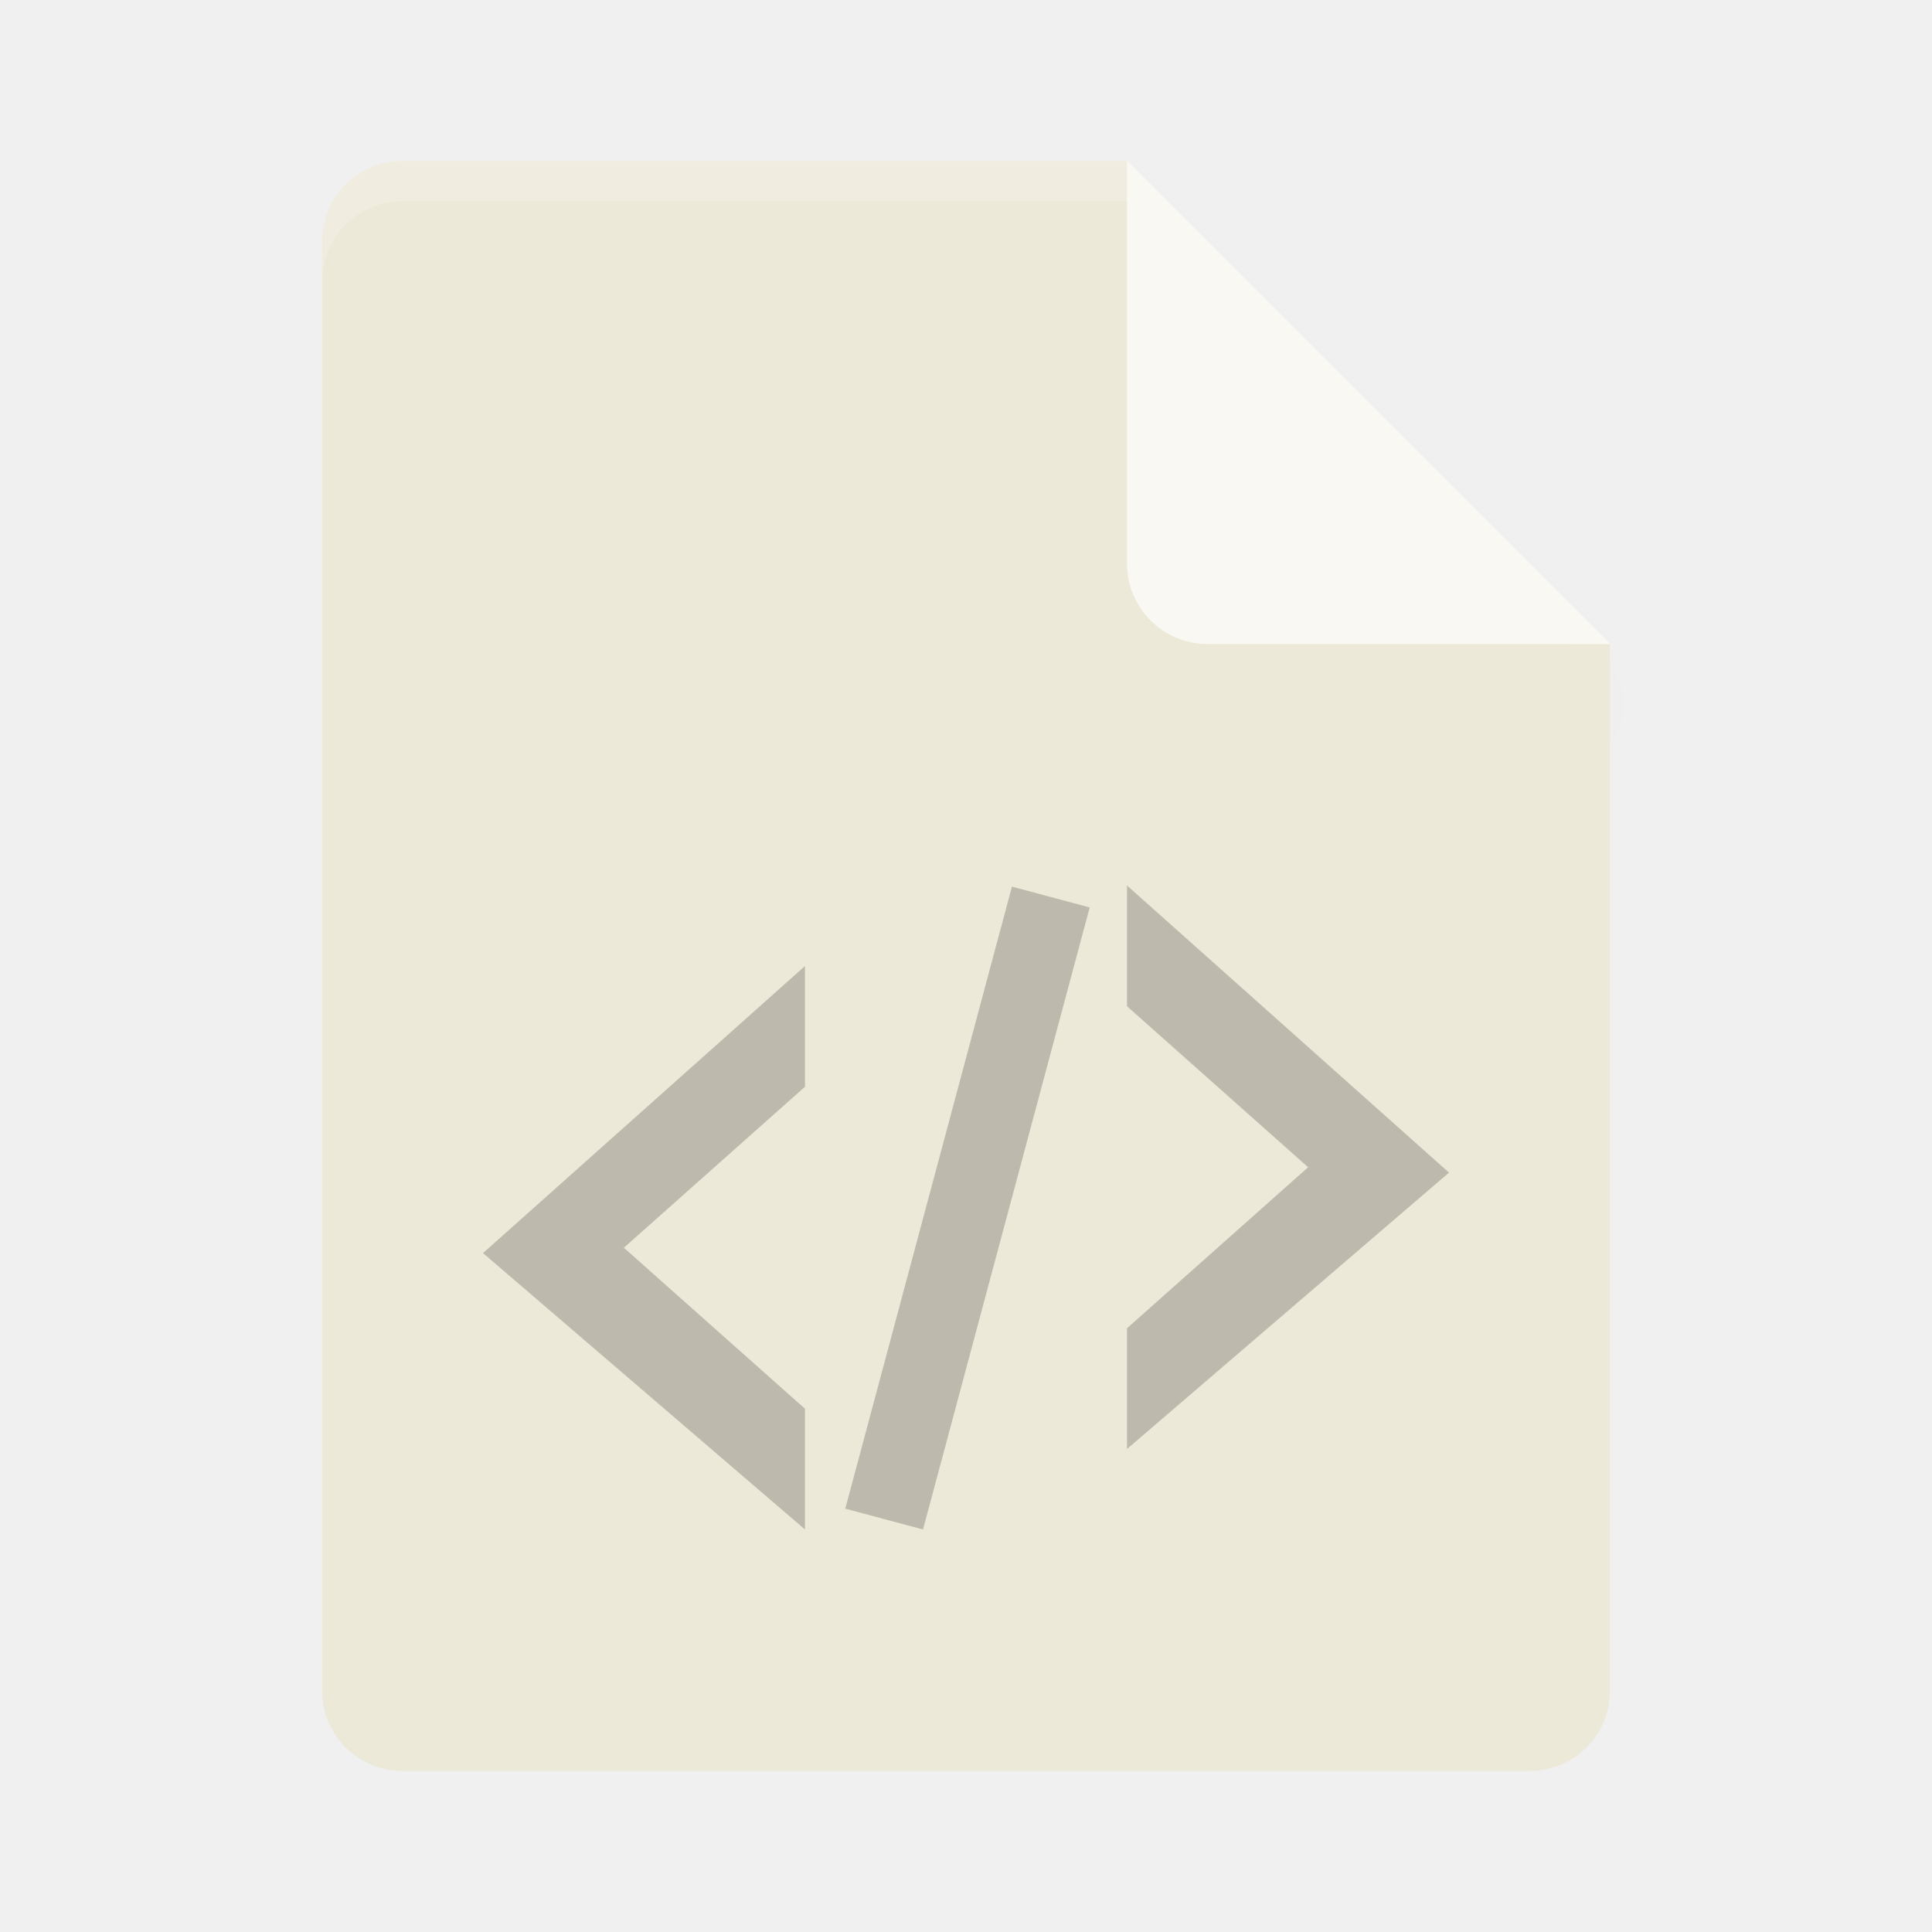
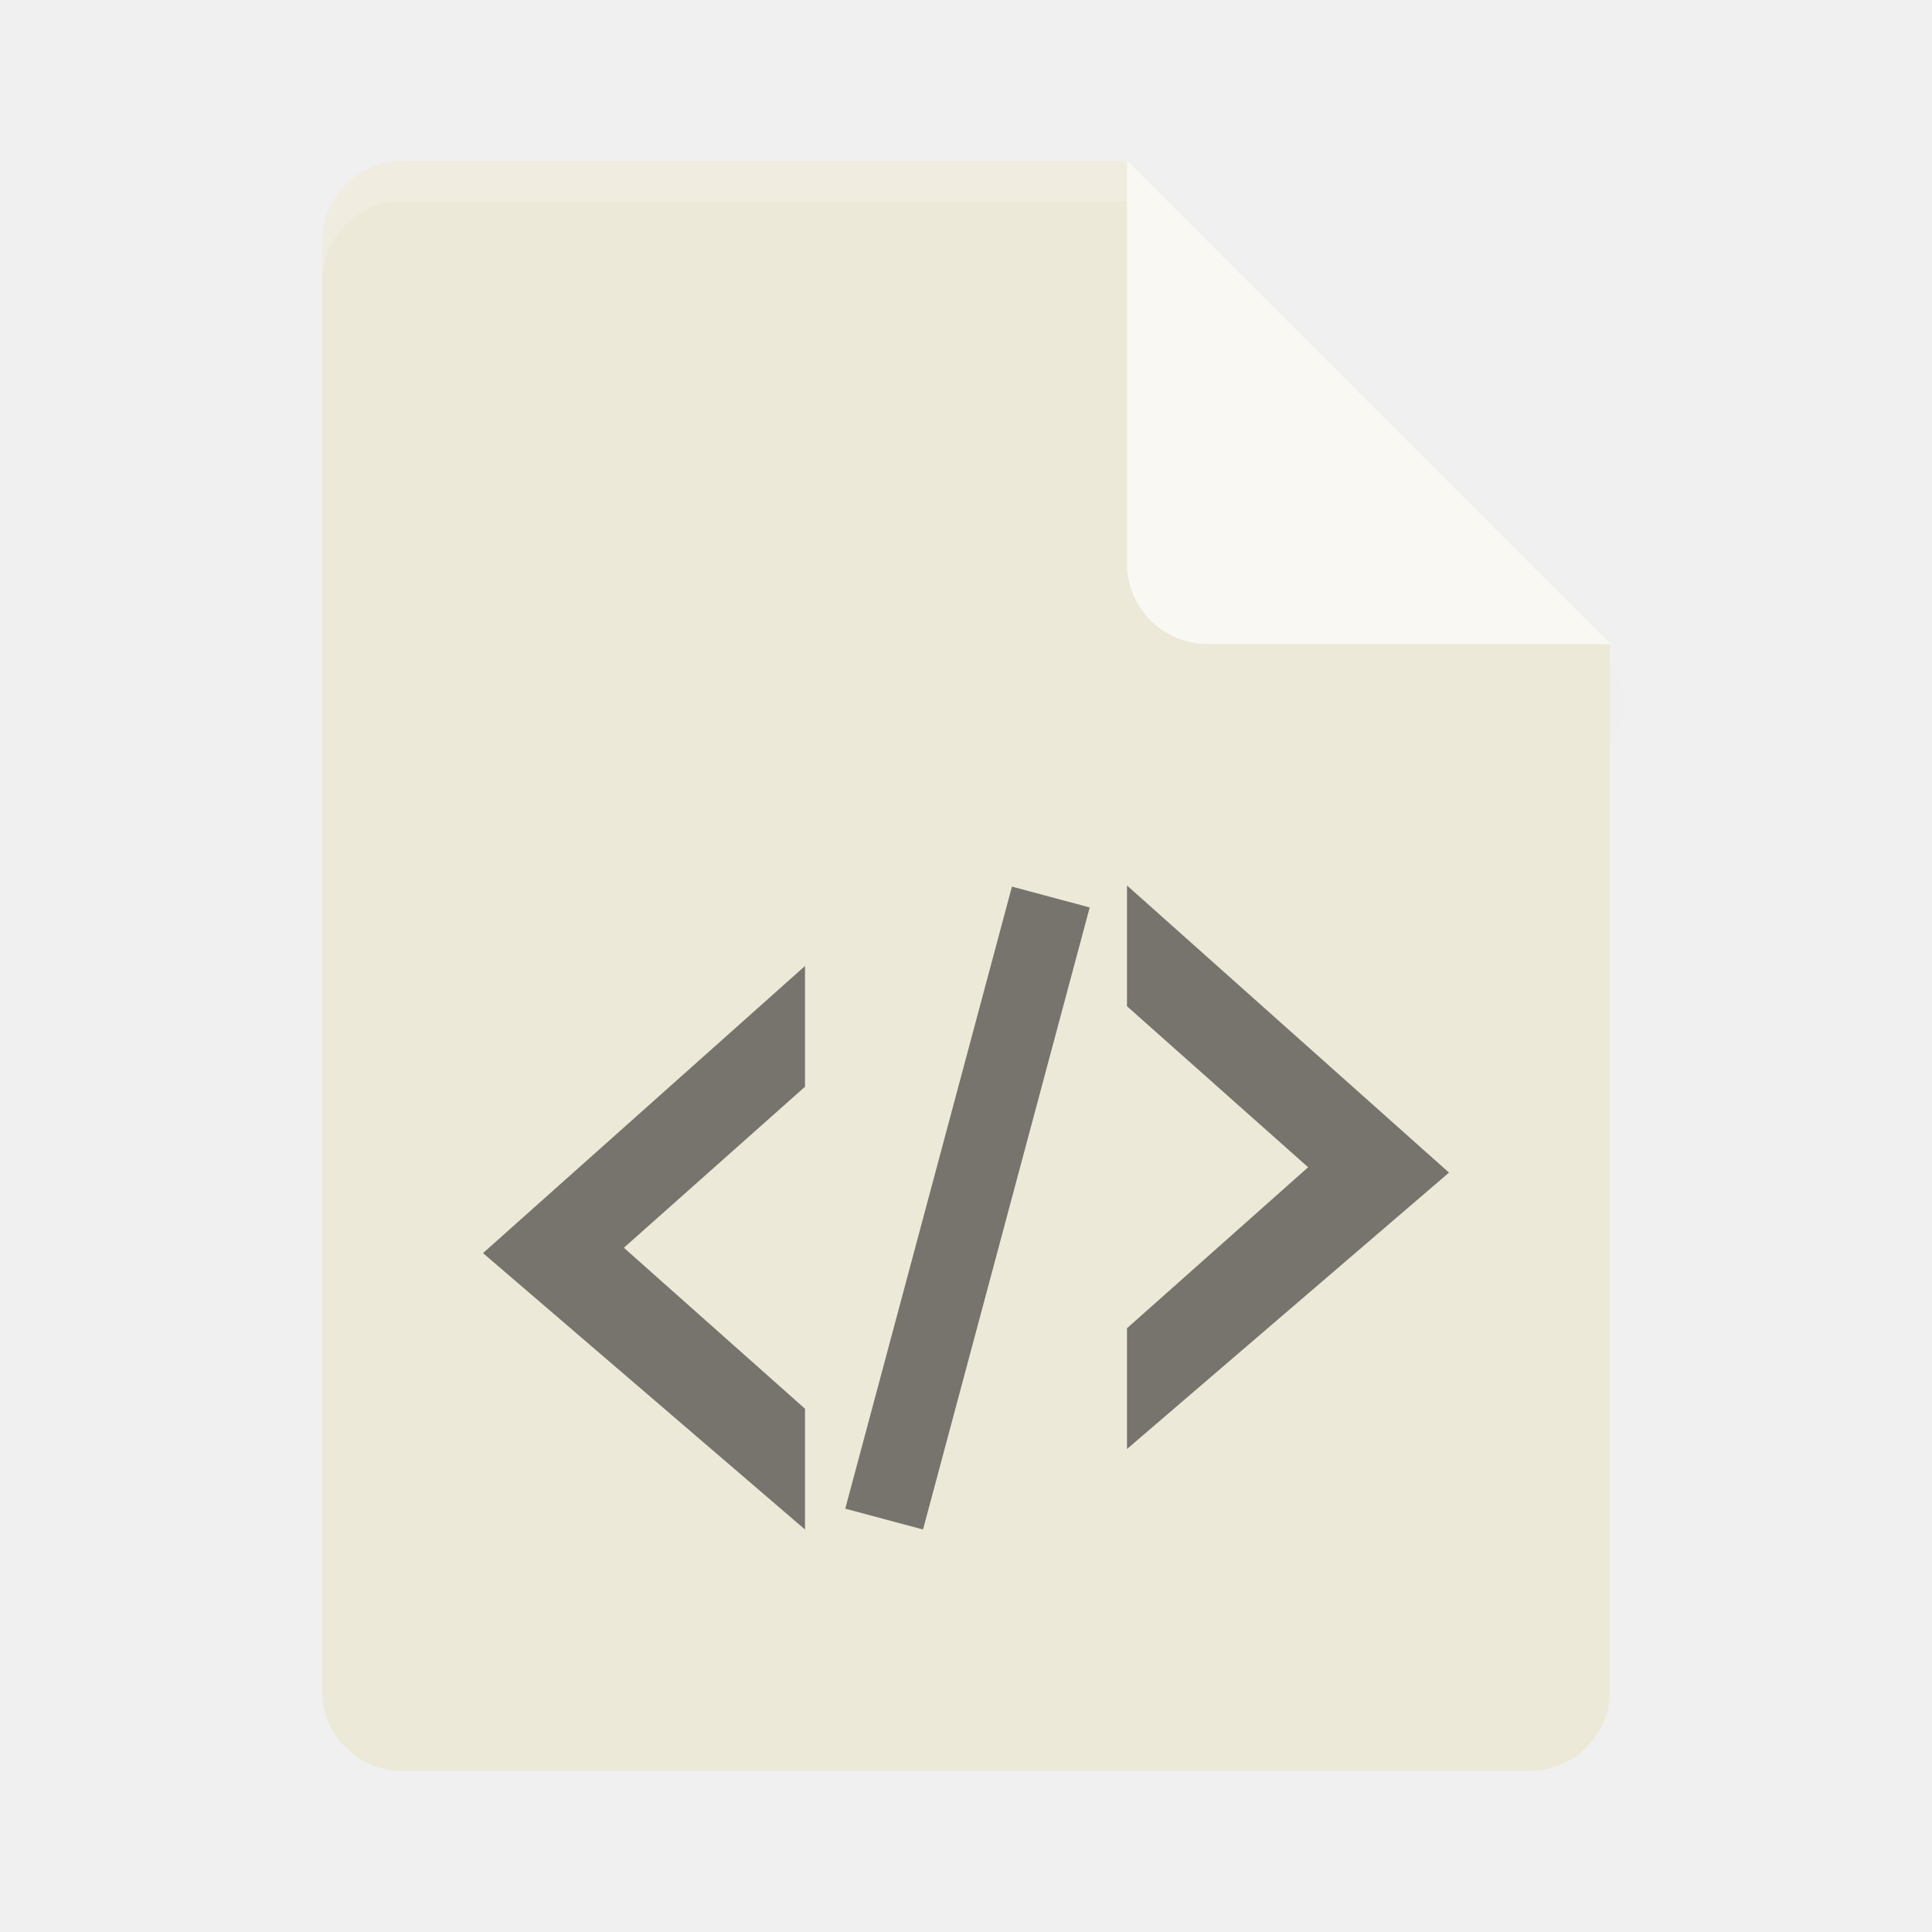
<svg xmlns="http://www.w3.org/2000/svg" id="svg2817" height="48" width="48" version="1.0">
  <defs id="defs2819">
    <clipPath id="clipPath4266-4" clipPathUnits="userSpaceOnUse">
      <path id="path4268-0" fill="#fff" d="m146 240c-1.108 0-2 0.892-2 2v36c0 1.108 0.892 2 2 2h28c1.108 0 2-0.892 2-2v-26l-12-12h-18z" />
    </clipPath>
    <filter id="filter4987" height="1.223" width="1.26" y="-.111" x="-.13">
      <feGaussianBlur id="feGaussianBlur4989" stdDeviation="0.65" />
    </filter>
  </defs>
  <text id="text4087-2-6-5" opacity=".8" xml:space="preserve" font-size="12.666px" y="10.813" x="877.226" font-family="'Bitstream Vera Sans'" fill="#000000">
    <tspan id="tspan4089-7-2-9" y="10.813" x="877.226" />
  </text>
  <text id="text4087-2-6-5-5" opacity=".8" xml:space="preserve" font-size="12.666px" y="-29.929" x="901.187" font-family="'Bitstream Vera Sans'" fill="#000000">
    <tspan id="tspan4089-7-2-9-6" y="-29.929" x="901.187" />
  </text>
  <text id="text4087-2-6-5-2" opacity=".8" xml:space="preserve" font-size="12.666px" y="-60.007" x="-569.371" font-family="'Bitstream Vera Sans'" fill="#000000">
    <tspan id="tspan4089-7-2-9-2" y="-60.007" x="-569.371" />
  </text>
  <text id="text4087-2-6-5-59" opacity=".8" xml:space="preserve" font-size="12.666px" y="685.546" x="-2393.057" font-family="'Bitstream Vera Sans'" fill="#000000">
    <tspan id="tspan4089-7-2-9-4" y="685.546" x="-2393.057" />
  </text>
  <text id="text4087-2-6-5-1" opacity=".8" xml:space="preserve" font-size="12.666px" y="-445.328" x="-454.88" font-family="'Bitstream Vera Sans'" fill="#000000">
    <tspan id="tspan4089-7-2-9-7" y="-445.328" x="-454.88" />
  </text>
  <text id="text4087-2-6-5-7" opacity=".8" xml:space="preserve" font-size="12.666px" y="-858.798" x="352.722" font-family="'Bitstream Vera Sans'" fill="#000000">
    <tspan id="tspan4089-7-2-9-1" y="-858.798" x="352.722" />
  </text>
  <text id="text4087-2-6-5-5-3" opacity=".8" xml:space="preserve" font-size="12.666px" y="-899.54" x="376.683" font-family="'Bitstream Vera Sans'" fill="#000000">
    <tspan id="tspan4089-7-2-9-6-5" y="-899.54" x="376.683" />
  </text>
  <text id="text4087-2-6-5-3" opacity=".8" xml:space="preserve" font-size="12.666px" y="-906.75" x="-1114.78" font-family="'Bitstream Vera Sans'" fill="#000000">
    <tspan id="tspan4089-7-2-9-18" y="-906.75" x="-1114.78" />
  </text>
  <text id="text4087-2-6-5-4" opacity=".8" xml:space="preserve" font-size="12.666px" y="-1179.984" x="345.763" font-family="'Bitstream Vera Sans'" fill="#000000">
    <tspan id="tspan4089-7-2-9-9" y="-1179.984" x="345.763" />
  </text>
  <text id="text4087-2-6-5-7-1" opacity=".8" xml:space="preserve" font-size="12.666px" y="-553.293" x="1831.886" font-family="'Bitstream Vera Sans'" fill="#000000">
    <tspan id="tspan4089-7-2-9-1-8" y="-553.293" x="1831.886" />
  </text>
  <text id="text4087-2-6-5-5-5" opacity=".8" xml:space="preserve" font-size="12.666px" y="-594.034" x="1855.847" font-family="'Bitstream Vera Sans'" fill="#000000">
    <tspan id="tspan4089-7-2-9-6-9" y="-594.034" x="1855.847" />
  </text>
  <text id="text4087-2-6-5-75" opacity=".8" xml:space="preserve" font-size="12.666px" y="-601.244" x="364.384" font-family="'Bitstream Vera Sans'" fill="#000000">
    <tspan id="tspan4089-7-2-9-3" y="-601.244" x="364.384" />
  </text>
  <text id="text4087-2-6-5-4-8" opacity=".8" xml:space="preserve" font-size="12.666px" y="-874.478" x="1824.927" font-family="'Bitstream Vera Sans'" fill="#000000">
    <tspan id="tspan4089-7-2-9-9-8" y="-874.478" x="1824.927" />
  </text>
  <text id="text4087-2-6-5-45" opacity=".8" xml:space="preserve" font-size="12.666px" y="-649.336" x="-573.433" font-family="'Bitstream Vera Sans'" fill="#000000">
    <tspan id="tspan4089-7-2-9-75" y="-649.336" x="-573.433" />
  </text>
  <text id="text4087-2-6-5-59-7" opacity=".8" xml:space="preserve" font-size="12.666px" y="96.218" x="-2397.118" font-family="'Bitstream Vera Sans'" fill="#000000">
    <tspan id="tspan4089-7-2-9-4-0" y="96.218" x="-2397.118" />
  </text>
  <text id="text4087-2-6-5-8" opacity=".8" xml:space="preserve" font-size="12.666px" y="189.09" x="-682.363" font-family="'Bitstream Vera Sans'" fill="#000000">
    <tspan id="tspan4089-7-2-9-19" y="189.09" x="-682.363" />
  </text>
  <text id="text4087-2-6-5-7-5" opacity=".8" xml:space="preserve" font-size="12.666px" y="9.908" x="426.662" font-family="'Bitstream Vera Sans'" fill="#000000">
    <tspan id="tspan4089-7-2-9-1-2" y="9.908" x="426.662" />
  </text>
  <text id="text4087-2-6-5-5-0" opacity=".8" xml:space="preserve" font-size="12.666px" y="-30.834" x="450.622" font-family="'Bitstream Vera Sans'" fill="#000000">
    <tspan id="tspan4089-7-2-9-6-2" y="-30.834" x="450.622" />
  </text>
  <text id="text4087-2-6-5-26" opacity=".8" xml:space="preserve" font-size="12.666px" y="-38.044" x="-1040.841" font-family="'Bitstream Vera Sans'" fill="#000000">
    <tspan id="tspan4089-7-2-9-90" y="-38.044" x="-1040.841" />
  </text>
  <text id="text4087-2-6-5-4-3" opacity=".8" xml:space="preserve" font-size="12.666px" y="-311.278" x="419.702" font-family="'Bitstream Vera Sans'" fill="#000000">
    <tspan id="tspan4089-7-2-9-9-5" y="-311.278" x="419.702" />
  </text>
  <text id="text4087-2-6-5-55" opacity=".8" xml:space="preserve" font-size="12.666px" y="-40.758" x="-608.033" font-family="'Bitstream Vera Sans'" fill="#000000">
    <tspan id="tspan4089-7-2-9-32" y="-40.758" x="-608.033" />
  </text>
  <text id="text4087-2-6-5-59-9" opacity=".8" xml:space="preserve" font-size="12.666px" y="704.795" x="-2431.718" font-family="'Bitstream Vera Sans'" fill="#000000">
    <tspan id="tspan4089-7-2-9-4-1" y="704.795" x="-2431.718" />
  </text>
  <text id="text4087-2-6-5-1-8" opacity=".8" xml:space="preserve" font-size="12.666px" y="-902.289" x="-456.939" font-family="'Bitstream Vera Sans'" fill="#000000">
    <tspan id="tspan4089-7-2-9-7-8" y="-902.289" x="-456.939" />
  </text>
  <text id="text4087-2-6-5-7-8" opacity=".8" xml:space="preserve" font-size="12.666px" y="-1315.759" x="350.663" font-family="'Bitstream Vera Sans'" fill="#000000">
    <tspan id="tspan4089-7-2-9-1-9" y="-1315.759" x="350.663" />
  </text>
  <text id="text4087-2-6-5-5-52" opacity=".8" xml:space="preserve" font-size="12.666px" y="-1356.501" x="374.624" font-family="'Bitstream Vera Sans'" fill="#000000">
    <tspan id="tspan4089-7-2-9-6-4" y="-1356.501" x="374.624" />
  </text>
  <text id="text4087-2-6-5-3-4" opacity=".8" xml:space="preserve" font-size="12.666px" y="-1363.71" x="-1116.84" font-family="'Bitstream Vera Sans'" fill="#000000">
    <tspan id="tspan4089-7-2-9-18-3" y="-1363.71" x="-1116.84" />
  </text>
  <text id="text4087-2-6-5-4-7" opacity=".8" xml:space="preserve" font-size="12.666px" y="-1636.945" x="343.703" font-family="'Bitstream Vera Sans'" fill="#000000">
    <tspan id="tspan4089-7-2-9-9-54" y="-1636.945" x="343.703" />
  </text>
  <text id="text4087-2-6-5-7-1-2" opacity=".8" xml:space="preserve" font-size="12.666px" y="-1010.253" x="1829.826" font-family="'Bitstream Vera Sans'" fill="#000000">
    <tspan id="tspan4089-7-2-9-1-8-0" y="-1010.253" x="1829.826" />
  </text>
  <text id="text4087-2-6-5-5-5-6" opacity=".8" xml:space="preserve" font-size="12.666px" y="-1050.995" x="1853.787" font-family="'Bitstream Vera Sans'" fill="#000000">
    <tspan id="tspan4089-7-2-9-6-9-8" y="-1050.995" x="1853.787" />
  </text>
  <text id="text4087-2-6-5-75-4" opacity=".8" xml:space="preserve" font-size="12.666px" y="-1058.205" x="362.324" font-family="'Bitstream Vera Sans'" fill="#000000">
    <tspan id="tspan4089-7-2-9-3-9" y="-1058.205" x="362.324" />
  </text>
  <text id="text4087-2-6-5-4-8-1" opacity=".8" xml:space="preserve" font-size="12.666px" y="-1331.439" x="1822.867" font-family="'Bitstream Vera Sans'" fill="#000000">
    <tspan id="tspan4089-7-2-9-9-8-8" y="-1331.439" x="1822.867" />
  </text>
  <text id="text4087-2-6-5-45-0" opacity=".8" xml:space="preserve" font-size="12.666px" y="-1106.296" x="-575.492" font-family="'Bitstream Vera Sans'" fill="#000000">
    <tspan id="tspan4089-7-2-9-75-2" y="-1106.296" x="-575.492" />
  </text>
  <text id="text4087-2-6-5-59-5" opacity=".8" xml:space="preserve" font-size="12.666px" y="-360.743" x="-2399.178" font-family="'Bitstream Vera Sans'" fill="#000000">
    <tspan id="tspan4089-7-2-9-4-00" y="-360.743" x="-2399.178" />
  </text>
  <text id="text4087-2-6-5-264" opacity=".8" xml:space="preserve" font-size="12.666px" y="-267.87" x="-684.422" font-family="'Bitstream Vera Sans'" fill="#000000">
    <tspan id="tspan4089-7-2-9-8" y="-267.87" x="-684.422" />
  </text>
  <text id="text4087-2-6-5-42" opacity=".8" xml:space="preserve" font-size="12.666px" y="-26.956" x="155.592" font-family="'Bitstream Vera Sans'" fill="#000000">
    <tspan id="tspan4089-7-2-9-93" y="-26.956" x="155.592" />
  </text>
  <text id="text4087-2-6-5-5-05" opacity=".8" xml:space="preserve" font-size="12.666px" y="-67.698" x="179.553" font-family="'Bitstream Vera Sans'" fill="#000000">
    <tspan id="tspan4089-7-2-9-6-49" y="-67.698" x="179.553" />
  </text>
  <text id="text4087-2-6-5-1-4" opacity=".8" xml:space="preserve" font-size="12.666px" y="-261.727" x="-1090.263" font-family="'Bitstream Vera Sans'" fill="#000000">
    <tspan id="tspan4089-7-2-9-7-7" y="-261.727" x="-1090.263" />
  </text>
  <text id="text4087-2-6-5-7-56" opacity=".8" xml:space="preserve" font-size="12.666px" y="-675.197" x="-282.661" font-family="'Bitstream Vera Sans'" fill="#000000">
    <tspan id="tspan4089-7-2-9-1-1" y="-675.197" x="-282.661" />
  </text>
  <text id="text4087-2-6-5-5-8" opacity=".8" xml:space="preserve" font-size="12.666px" y="-715.938" x="-258.7" font-family="'Bitstream Vera Sans'" fill="#000000">
    <tspan id="tspan4089-7-2-9-6-7" y="-715.938" x="-258.7" />
  </text>
  <text id="text4087-2-6-5-3-42" opacity=".8" xml:space="preserve" font-size="12.666px" y="-723.148" x="-1750.164" font-family="'Bitstream Vera Sans'" fill="#000000">
    <tspan id="tspan4089-7-2-9-18-39" y="-723.148" x="-1750.164" />
  </text>
  <text id="text4087-2-6-5-4-4" opacity=".8" xml:space="preserve" font-size="12.666px" y="-996.383" x="-289.621" font-family="'Bitstream Vera Sans'" fill="#000000">
    <tspan id="tspan4089-7-2-9-9-3" y="-996.383" x="-289.621" />
  </text>
  <text id="text4087-2-6-5-7-1-0" opacity=".8" xml:space="preserve" font-size="12.666px" y="-369.691" x="1196.503" font-family="'Bitstream Vera Sans'" fill="#000000">
    <tspan id="tspan4089-7-2-9-1-8-5" y="-369.691" x="1196.503" />
  </text>
  <text id="text4087-2-6-5-5-5-5" opacity=".8" xml:space="preserve" font-size="12.666px" y="-410.433" x="1220.463" font-family="'Bitstream Vera Sans'" fill="#000000">
    <tspan id="tspan4089-7-2-9-6-9-2" y="-410.433" x="1220.463" />
  </text>
  <text id="text4087-2-6-5-75-9" opacity=".8" xml:space="preserve" font-size="12.666px" y="-417.643" x="-271" font-family="'Bitstream Vera Sans'" fill="#000000">
    <tspan id="tspan4089-7-2-9-3-1" y="-417.643" x="-271" />
  </text>
  <text id="text4087-2-6-5-4-8-18" opacity=".8" xml:space="preserve" font-size="12.666px" y="-690.877" x="1189.543" font-family="'Bitstream Vera Sans'" fill="#000000">
    <tspan id="tspan4089-7-2-9-9-8-4" y="-690.877" x="1189.543" />
  </text>
  <text id="text4087-2-6-5-45-3" opacity=".8" xml:space="preserve" font-size="12.666px" y="-465.734" x="-1208.816" font-family="'Bitstream Vera Sans'" fill="#000000">
    <tspan id="tspan4089-7-2-9-75-7" y="-465.734" x="-1208.816" />
  </text>
  <text id="text4087-2-6-5-59-8" opacity=".8" xml:space="preserve" font-size="12.666px" y="279.819" x="-3032.502" font-family="'Bitstream Vera Sans'" fill="#000000">
    <tspan id="tspan4089-7-2-9-4-2" y="279.819" x="-3032.502" />
  </text>
  <g id="layer4-0" transform="matrix(.90475 0 0 .90475 -716.75 -676.29)">
    <text id="text4087-2-6-5-20" opacity=".8" xml:space="preserve" font-size="14px" y="1159.415" x="-664.274" font-family="'Bitstream Vera Sans'" fill="#000000">
      <tspan id="tspan4089-7-2-9-82" y="1159.415" x="-664.274" />
    </text>
  </g>
  <text id="text4087-2-6-5-9" opacity=".8" xml:space="preserve" font-size="12.666px" y="18.051" x="877.226" font-family="'Bitstream Vera Sans'" fill="#000000">
    <tspan id="tspan4089-7-2-9-43" y="18.051" x="877.226" />
  </text>
  <text id="text4087-2-6-5-5-51" opacity=".8" xml:space="preserve" font-size="12.666px" y="-22.691" x="901.187" font-family="'Bitstream Vera Sans'" fill="#000000">
    <tspan id="tspan4089-7-2-9-6-74" y="-22.691" x="901.187" />
  </text>
  <text id="text4087-2-6-5-2-3" opacity=".8" xml:space="preserve" font-size="12.666px" y="-52.769" x="-569.371" font-family="'Bitstream Vera Sans'" fill="#000000">
    <tspan id="tspan4089-7-2-9-2-1" y="-52.769" x="-569.371" />
  </text>
  <text id="text4087-2-6-5-59-4" opacity=".8" xml:space="preserve" font-size="12.666px" y="692.784" x="-2393.057" font-family="'Bitstream Vera Sans'" fill="#000000">
    <tspan id="tspan4089-7-2-9-4-6" y="692.784" x="-2393.057" />
  </text>
  <text id="text4087-2-6-5-1-9" opacity=".8" xml:space="preserve" font-size="12.666px" y="-438.09" x="-454.88" font-family="'Bitstream Vera Sans'" fill="#000000">
    <tspan id="tspan4089-7-2-9-7-4" y="-438.09" x="-454.88" />
  </text>
  <text id="text4087-2-6-5-7-2" opacity=".8" xml:space="preserve" font-size="12.666px" y="-851.56" x="352.722" font-family="'Bitstream Vera Sans'" fill="#000000">
    <tspan id="tspan4089-7-2-9-1-26" y="-851.56" x="352.722" />
  </text>
  <text id="text4087-2-6-5-5-3-4" opacity=".8" xml:space="preserve" font-size="12.666px" y="-892.302" x="376.683" font-family="'Bitstream Vera Sans'" fill="#000000">
    <tspan id="tspan4089-7-2-9-6-5-1" y="-892.302" x="376.683" />
  </text>
  <text id="text4087-2-6-5-3-2" opacity=".8" xml:space="preserve" font-size="12.666px" y="-899.512" x="-1114.78" font-family="'Bitstream Vera Sans'" fill="#000000">
    <tspan id="tspan4089-7-2-9-18-8" y="-899.512" x="-1114.78" />
  </text>
  <text id="text4087-2-6-5-4-89" opacity=".8" xml:space="preserve" font-size="12.666px" y="-1172.746" x="345.763" font-family="'Bitstream Vera Sans'" fill="#000000">
    <tspan id="tspan4089-7-2-9-9-2" y="-1172.746" x="345.763" />
  </text>
  <text id="text4087-2-6-5-7-1-8" opacity=".8" xml:space="preserve" font-size="12.666px" y="-546.055" x="1831.886" font-family="'Bitstream Vera Sans'" fill="#000000">
    <tspan id="tspan4089-7-2-9-1-8-8" y="-546.055" x="1831.886" />
  </text>
  <text id="text4087-2-6-5-5-5-8" opacity=".8" xml:space="preserve" font-size="12.666px" y="-586.797" x="1855.847" font-family="'Bitstream Vera Sans'" fill="#000000">
    <tspan id="tspan4089-7-2-9-6-9-6" y="-586.797" x="1855.847" />
  </text>
  <text id="text4087-2-6-5-75-8" opacity=".8" xml:space="preserve" font-size="12.666px" y="-594.006" x="364.384" font-family="'Bitstream Vera Sans'" fill="#000000">
    <tspan id="tspan4089-7-2-9-3-3" y="-594.006" x="364.384" />
  </text>
  <text id="text4087-2-6-5-4-8-8" opacity=".8" xml:space="preserve" font-size="12.666px" y="-867.24" x="1824.927" font-family="'Bitstream Vera Sans'" fill="#000000">
    <tspan id="tspan4089-7-2-9-9-8-3" y="-867.24" x="1824.927" />
  </text>
  <text id="text4087-2-6-5-45-33" opacity=".8" xml:space="preserve" font-size="12.666px" y="-642.098" x="-573.433" font-family="'Bitstream Vera Sans'" fill="#000000">
    <tspan id="tspan4089-7-2-9-75-8" y="-642.098" x="-573.433" />
  </text>
  <text id="text4087-2-6-5-59-7-0" opacity=".8" xml:space="preserve" font-size="12.666px" y="103.456" x="-2397.118" font-family="'Bitstream Vera Sans'" fill="#000000">
    <tspan id="tspan4089-7-2-9-4-0-4" y="103.456" x="-2397.118" />
  </text>
  <text id="text4087-2-6-5-8-7" opacity=".8" xml:space="preserve" font-size="12.666px" y="196.328" x="-682.363" font-family="'Bitstream Vera Sans'" fill="#000000">
    <tspan id="tspan4089-7-2-9-19-6" y="196.328" x="-682.363" />
  </text>
  <text id="text4087-2-6-5-7-5-8" opacity=".8" xml:space="preserve" font-size="12.666px" y="17.146" x="426.662" font-family="'Bitstream Vera Sans'" fill="#000000">
    <tspan id="tspan4089-7-2-9-1-2-9" y="17.146" x="426.662" />
  </text>
  <text id="text4087-2-6-5-5-0-0" opacity=".8" xml:space="preserve" font-size="12.666px" y="-23.596" x="450.622" font-family="'Bitstream Vera Sans'" fill="#000000">
    <tspan id="tspan4089-7-2-9-6-2-6" y="-23.596" x="450.622" />
  </text>
  <text id="text4087-2-6-5-26-8" opacity=".8" xml:space="preserve" font-size="12.666px" y="-30.806" x="-1040.841" font-family="'Bitstream Vera Sans'" fill="#000000">
    <tspan id="tspan4089-7-2-9-90-7" y="-30.806" x="-1040.841" />
  </text>
  <text id="text4087-2-6-5-4-3-9" opacity=".8" xml:space="preserve" font-size="12.666px" y="-304.04" x="419.702" font-family="'Bitstream Vera Sans'" fill="#000000">
    <tspan id="tspan4089-7-2-9-9-5-0" y="-304.04" x="419.702" />
  </text>
  <text id="text4087-2-6-5-55-3" opacity=".8" xml:space="preserve" font-size="12.666px" y="-33.52" x="-608.033" font-family="'Bitstream Vera Sans'" fill="#000000">
    <tspan id="tspan4089-7-2-9-32-3" y="-33.52" x="-608.033" />
  </text>
  <text id="text4087-2-6-5-59-9-3" opacity=".8" xml:space="preserve" font-size="12.666px" y="712.033" x="-2431.718" font-family="'Bitstream Vera Sans'" fill="#000000">
    <tspan id="tspan4089-7-2-9-4-1-7" y="712.033" x="-2431.718" />
  </text>
  <text id="text4087-2-6-5-1-8-3" opacity=".8" xml:space="preserve" font-size="12.666px" y="-895.051" x="-456.939" font-family="'Bitstream Vera Sans'" fill="#000000">
    <tspan id="tspan4089-7-2-9-7-8-2" y="-895.051" x="-456.939" />
  </text>
  <text id="text4087-2-6-5-7-8-6" opacity=".8" xml:space="preserve" font-size="12.666px" y="-1308.521" x="350.663" font-family="'Bitstream Vera Sans'" fill="#000000">
    <tspan id="tspan4089-7-2-9-1-9-5" y="-1308.521" x="350.663" />
  </text>
  <text id="text4087-2-6-5-5-52-2" opacity=".8" xml:space="preserve" font-size="12.666px" y="-1349.263" x="374.624" font-family="'Bitstream Vera Sans'" fill="#000000">
    <tspan id="tspan4089-7-2-9-6-4-6" y="-1349.263" x="374.624" />
  </text>
  <text id="text4087-2-6-5-3-4-5" opacity=".8" xml:space="preserve" font-size="12.666px" y="-1356.472" x="-1116.84" font-family="'Bitstream Vera Sans'" fill="#000000">
    <tspan id="tspan4089-7-2-9-18-3-8" y="-1356.472" x="-1116.84" />
  </text>
  <text id="text4087-2-6-5-4-7-7" opacity=".8" xml:space="preserve" font-size="12.666px" y="-1629.707" x="343.703" font-family="'Bitstream Vera Sans'" fill="#000000">
    <tspan id="tspan4089-7-2-9-9-54-9" y="-1629.707" x="343.703" />
  </text>
  <text id="text4087-2-6-5-7-1-2-6" opacity=".8" xml:space="preserve" font-size="12.666px" y="-1003.015" x="1829.826" font-family="'Bitstream Vera Sans'" fill="#000000">
    <tspan id="tspan4089-7-2-9-1-8-0-0" y="-1003.015" x="1829.826" />
  </text>
  <text id="text4087-2-6-5-5-5-6-4" opacity=".8" xml:space="preserve" font-size="12.666px" y="-1043.757" x="1853.787" font-family="'Bitstream Vera Sans'" fill="#000000">
    <tspan id="tspan4089-7-2-9-6-9-8-1" y="-1043.757" x="1853.787" />
  </text>
  <text id="text4087-2-6-5-75-4-0" opacity=".8" xml:space="preserve" font-size="12.666px" y="-1050.967" x="362.324" font-family="'Bitstream Vera Sans'" fill="#000000">
    <tspan id="tspan4089-7-2-9-3-9-4" y="-1050.967" x="362.324" />
  </text>
  <text id="text4087-2-6-5-4-8-1-8" opacity=".8" xml:space="preserve" font-size="12.666px" y="-1324.201" x="1822.867" font-family="'Bitstream Vera Sans'" fill="#000000">
    <tspan id="tspan4089-7-2-9-9-8-8-7" y="-1324.201" x="1822.867" />
  </text>
  <text id="text4087-2-6-5-45-0-0" opacity=".8" xml:space="preserve" font-size="12.666px" y="-1099.058" x="-575.492" font-family="'Bitstream Vera Sans'" fill="#000000">
    <tspan id="tspan4089-7-2-9-75-2-8" y="-1099.058" x="-575.492" />
  </text>
  <text id="text4087-2-6-5-59-5-6" opacity=".8" xml:space="preserve" font-size="12.666px" y="-353.505" x="-2399.178" font-family="'Bitstream Vera Sans'" fill="#000000">
    <tspan id="tspan4089-7-2-9-4-00-2" y="-353.505" x="-2399.178" />
  </text>
  <text id="text4087-2-6-5-264-4" opacity=".8" xml:space="preserve" font-size="12.666px" y="-260.632" x="-684.422" font-family="'Bitstream Vera Sans'" fill="#000000">
    <tspan id="tspan4089-7-2-9-8-7" y="-260.632" x="-684.422" />
  </text>
  <text id="text4087-2-6-5-42-9" opacity=".8" xml:space="preserve" font-size="12.666px" y="-19.718" x="155.592" font-family="'Bitstream Vera Sans'" fill="#000000">
    <tspan id="tspan4089-7-2-9-93-3" y="-19.718" x="155.592" />
  </text>
  <text id="text4087-2-6-5-5-05-9" opacity=".8" xml:space="preserve" font-size="12.666px" y="-60.46" x="179.553" font-family="'Bitstream Vera Sans'" fill="#000000">
    <tspan id="tspan4089-7-2-9-6-49-2" y="-60.46" x="179.553" />
  </text>
  <text id="text4087-2-6-5-1-4-8" opacity=".8" xml:space="preserve" font-size="12.666px" y="-254.489" x="-1090.263" font-family="'Bitstream Vera Sans'" fill="#000000">
    <tspan id="tspan4089-7-2-9-7-7-3" y="-254.489" x="-1090.263" />
  </text>
  <text id="text4087-2-6-5-7-56-0" opacity=".8" xml:space="preserve" font-size="12.666px" y="-667.959" x="-282.661" font-family="'Bitstream Vera Sans'" fill="#000000">
    <tspan id="tspan4089-7-2-9-1-1-1" y="-667.959" x="-282.661" />
  </text>
  <text id="text4087-2-6-5-5-8-7" opacity=".8" xml:space="preserve" font-size="12.666px" y="-708.701" x="-258.7" font-family="'Bitstream Vera Sans'" fill="#000000">
    <tspan id="tspan4089-7-2-9-6-7-8" y="-708.701" x="-258.7" />
  </text>
  <text id="text4087-2-6-5-3-42-9" opacity=".8" xml:space="preserve" font-size="12.666px" y="-715.91" x="-1750.164" font-family="'Bitstream Vera Sans'" fill="#000000">
    <tspan id="tspan4089-7-2-9-18-39-1" y="-715.91" x="-1750.164" />
  </text>
  <text id="text4087-2-6-5-4-4-5" opacity=".8" xml:space="preserve" font-size="12.666px" y="-989.144" x="-289.621" font-family="'Bitstream Vera Sans'" fill="#000000">
    <tspan id="tspan4089-7-2-9-9-3-4" y="-989.144" x="-289.621" />
  </text>
  <text id="text4087-2-6-5-7-1-0-9" opacity=".8" xml:space="preserve" font-size="12.666px" y="-362.453" x="1196.503" font-family="'Bitstream Vera Sans'" fill="#000000">
    <tspan id="tspan4089-7-2-9-1-8-5-2" y="-362.453" x="1196.503" />
  </text>
  <text id="text4087-2-6-5-5-5-5-5" opacity=".8" xml:space="preserve" font-size="12.666px" y="-403.195" x="1220.463" font-family="'Bitstream Vera Sans'" fill="#000000">
    <tspan id="tspan4089-7-2-9-6-9-2-7" y="-403.195" x="1220.463" />
  </text>
  <text id="text4087-2-6-5-75-9-4" opacity=".8" xml:space="preserve" font-size="12.666px" y="-410.405" x="-271" font-family="'Bitstream Vera Sans'" fill="#000000">
    <tspan id="tspan4089-7-2-9-3-1-9" y="-410.405" x="-271" />
  </text>
  <text id="text4087-2-6-5-4-8-18-9" opacity=".8" xml:space="preserve" font-size="12.666px" y="-683.639" x="1189.543" font-family="'Bitstream Vera Sans'" fill="#000000">
    <tspan id="tspan4089-7-2-9-9-8-4-4" y="-683.639" x="1189.543" />
  </text>
  <text id="text4087-2-6-5-45-3-5" opacity=".8" xml:space="preserve" font-size="12.666px" y="-458.496" x="-1208.816" font-family="'Bitstream Vera Sans'" fill="#000000">
    <tspan id="tspan4089-7-2-9-75-7-9" y="-458.496" x="-1208.816" />
  </text>
  <text id="text4087-2-6-5-59-8-3" opacity=".8" xml:space="preserve" font-size="12.666px" y="287.057" x="-3032.502" font-family="'Bitstream Vera Sans'" fill="#000000">
    <tspan id="tspan4089-7-2-9-4-2-5" y="287.057" x="-3032.502" />
  </text>
  <g id="layer4-0-7" transform="matrix(.90475 0 0 .90475 -716.75 -669.05)">
    <text id="text4087-2-6-5-20-0" opacity=".8" xml:space="preserve" font-size="14px" y="1159.415" x="-664.274" font-family="'Bitstream Vera Sans'" fill="#000000">
      <tspan id="tspan4089-7-2-9-82-8" y="1159.415" x="-664.274" />
    </text>
  </g>
  <text id="text7276" xml:space="preserve" font-size="12.666px" y="-361.225" x="435.904" font-family="'Droid Sans'" fill="#000000">
    <tspan id="tspan7278" y="-361.225" x="435.904" />
    <tspan id="tspan7280" y="-345.392" x="435.904" />
  </text>
  <text id="text4087-2-6-5-51" opacity=".8" xml:space="preserve" font-size="12.666px" y="-843.27" x="901.088" font-family="'Bitstream Vera Sans'" fill="#000000">
    <tspan id="tspan4089-7-2-9-97" y="-843.27" x="901.088" />
  </text>
  <text id="text4087-2-6-5-59-2" opacity=".8" xml:space="preserve" font-size="12.666px" y="-97.717" x="-922.598" font-family="'Bitstream Vera Sans'" fill="#000000">
    <tspan id="tspan4089-7-2-9-4-4" y="-97.717" x="-922.598" />
  </text>
  <text id="text4087-2-6-5-7-7" opacity=".8" xml:space="preserve" font-size="12.666px" y="-1128.266" x="1628.168" font-family="'Bitstream Vera Sans'" fill="#000000">
    <tspan id="tspan4089-7-2-9-1-6" y="-1128.266" x="1628.168" />
  </text>
  <text id="text4087-2-6-5-5-6" opacity=".8" xml:space="preserve" font-size="12.666px" y="-1169.008" x="1652.129" font-family="'Bitstream Vera Sans'" fill="#000000">
    <tspan id="tspan4089-7-2-9-6-53" y="-1169.008" x="1652.129" />
  </text>
  <text id="text4087-2-6-5-54" opacity=".8" xml:space="preserve" font-size="12.666px" y="-1176.217" x="160.665" font-family="'Bitstream Vera Sans'" fill="#000000">
    <tspan id="tspan4089-7-2-9-0" y="-1176.217" x="160.665" />
  </text>
  <text id="text4087-2-6-5-4-1" opacity=".8" xml:space="preserve" font-size="12.666px" y="-1449.452" x="1621.208" font-family="'Bitstream Vera Sans'" fill="#000000">
    <tspan id="tspan4089-7-2-9-9-28" y="-1449.452" x="1621.208" />
  </text>
  <path id="path4754" opacity=".1" style="enable-background:new" d="m163.22 242.45v11c0 1.105 0.895 2 2 2h10l-1-1-10-9z" clip-path="url(#clipPath4266-4)" transform="translate(-135.61 -237.72)" filter="url(#filter4987)" />
  <path id="path4750" d="m10 4c-1.108 0-2 0.892-2 2v36c0 1.108 0.892 2 2 2h28c1.108 0 2-0.892 2-2v-26l-11-1-1-11z" fill="#ece9d8" />
  <path id="path4752" opacity=".2" d="m10 4c-1.108 0-2 0.892-2 2v1c0-1.108 0.892-2 2-2h18l11 11h1l-12-12z" fill="#fff" />
  <path id="path4756" d="m28 4v10c0 1.105 0.895 2 2 2h10l-12-12z" fill="#f9f8f2" />
-   <g id="g4460" opacity=".2">
-     <g id="g4445" transform="matrix(.61538 0 0 1 30.461 -1)">
-       <path id="rect4440" opacity="1" d="m18.305 23v3l7.312 4-7.312 4v3l13-6.867z" transform="translate(-22.304)" />
-     </g>
-     <g id="g4454" transform="matrix(-.61538 0 0 1 17.539 1)">
-       <path id="path4456" opacity="1" d="m18.305 23v3l7.312 4-7.312 4v3l13-6.867z" transform="translate(-22.304)" />
-     </g>
-     <rect id="rect4458" opacity="1" transform="rotate(15)" height="16" width="2" y="14.77" x="29.986" />
+   <g id="g4363" style="opacity:0.5">
+     <path style="opacity:1" d="m 28,22 0,3 4.5,4 -4.5,4 0,3 8,-6.867 z" id="rect4440" />
+     <path style="opacity:1" d="m 20,24 0,3 -4.5,4 4.5,4 0,3 -8,-6.867 z" id="path4456" />
+     <rect id="rect4458" transform="matrix(0.9659258,0.258819,-0.258819,0.9659258,0,0)" height="16" width="2" y="14.77" x="29.986" style="opacity:1" />
  </g>
</svg>
